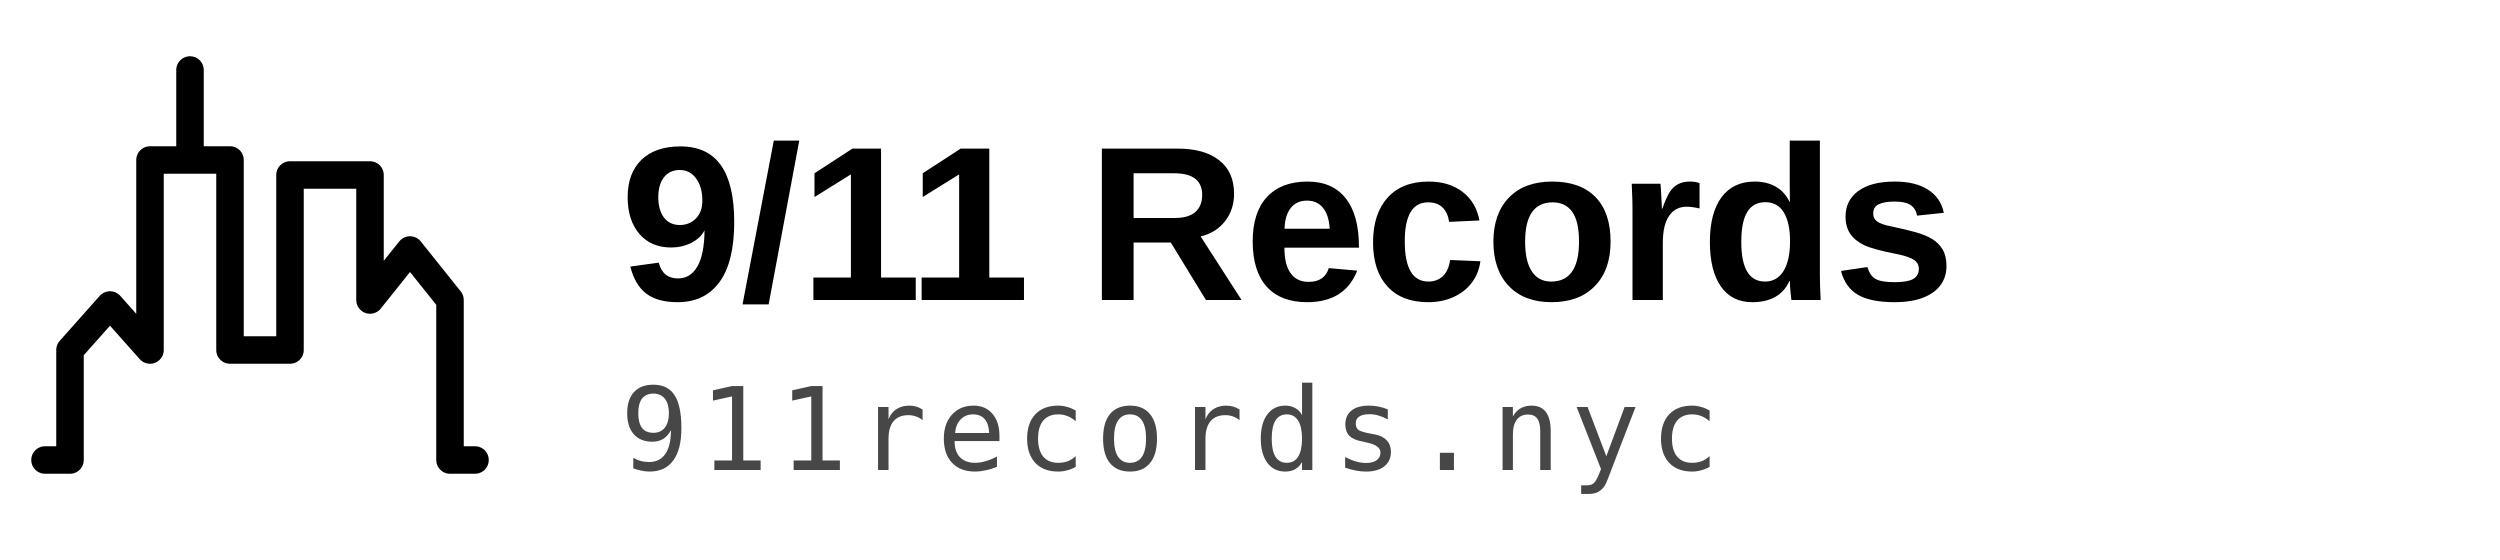
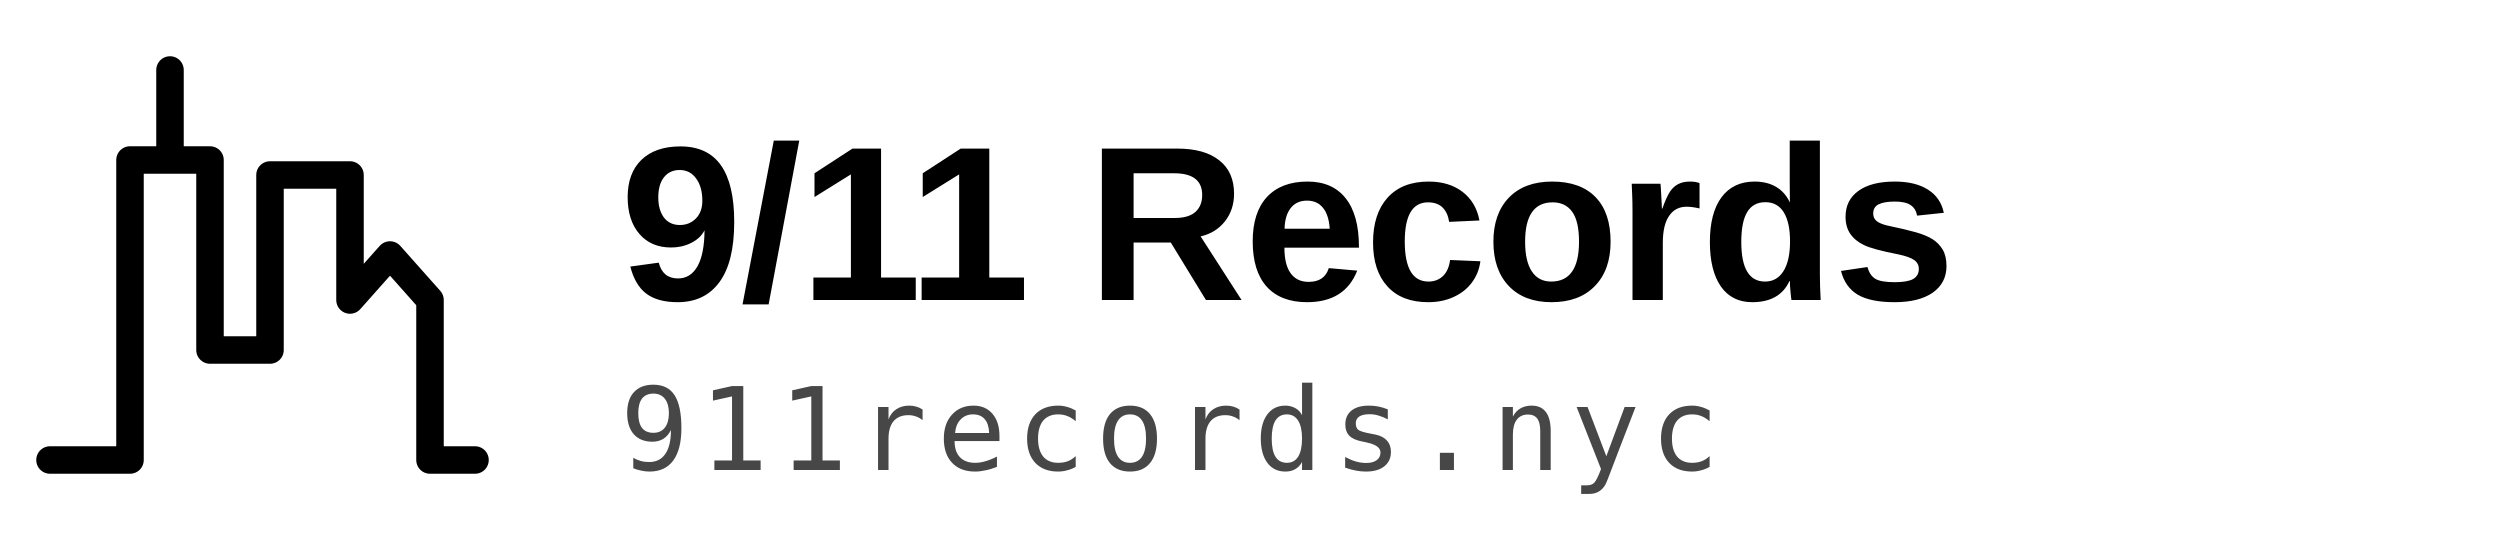
<svg xmlns="http://www.w3.org/2000/svg" viewBox="0 0 250 56" role="img" aria-label="9/11 Records, 911records.nyc">
-   <path transform="translate(2 4)" d="M2.5 42H5V31L9 26.5L13 31V12H17V3V12H21V31H27V13.5H35V26L39 21L43 26V42H45.5" fill="none" stroke="currentColor" stroke-linecap="round" stroke-linejoin="round" stroke-width="2.75" />
+   <path transform="translate(2 4)" d="M3 42H11V12H15V3V12H19V31H25V13.5H33V26L37 21.5L41 26V42H45.5" fill="none" stroke="currentColor" stroke-linecap="round" stroke-linejoin="round" stroke-width="2.75" />
  <text x="62" y="30" fill="currentColor" font-family="Arial, Helvetica, sans-serif" font-size="22" font-weight="700" letter-spacing="-0.2">9/11 Records</text>
  <text x="62" y="47" fill="currentColor" font-family="ui-monospace, Menlo, Consolas, monospace" font-size="11.5" letter-spacing="1" opacity="0.72">911records.nyc</text>
</svg>
